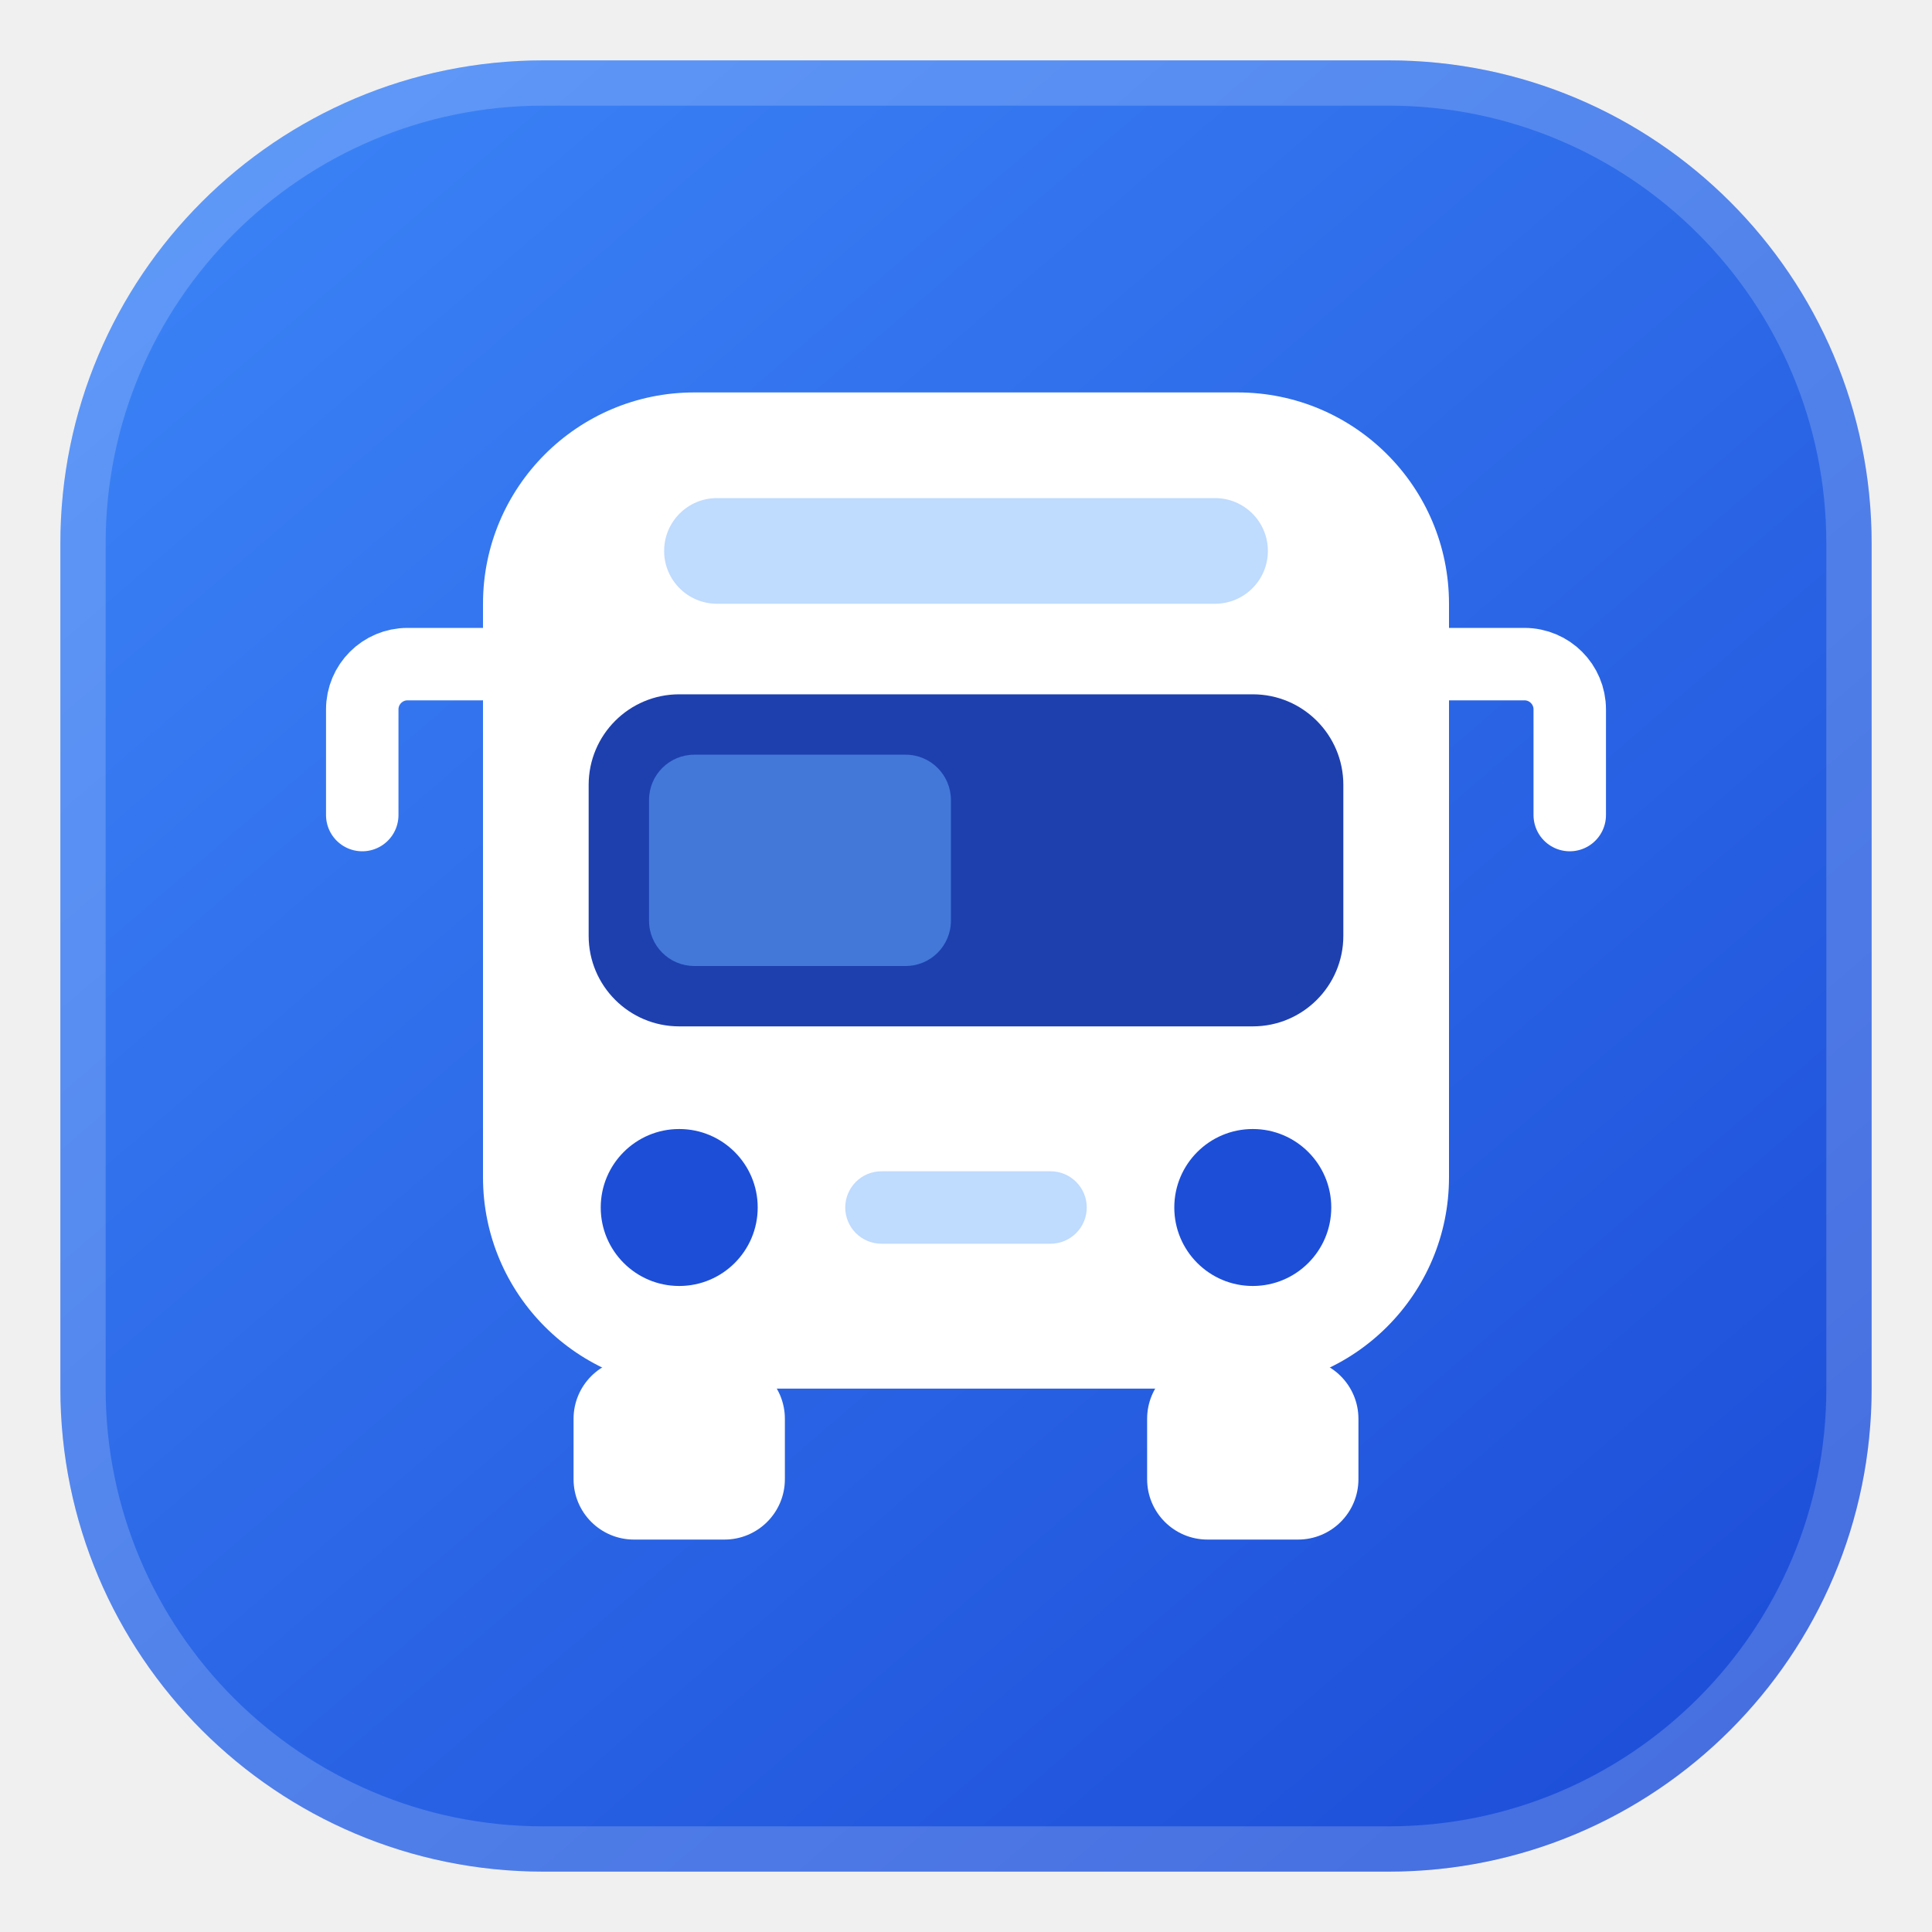
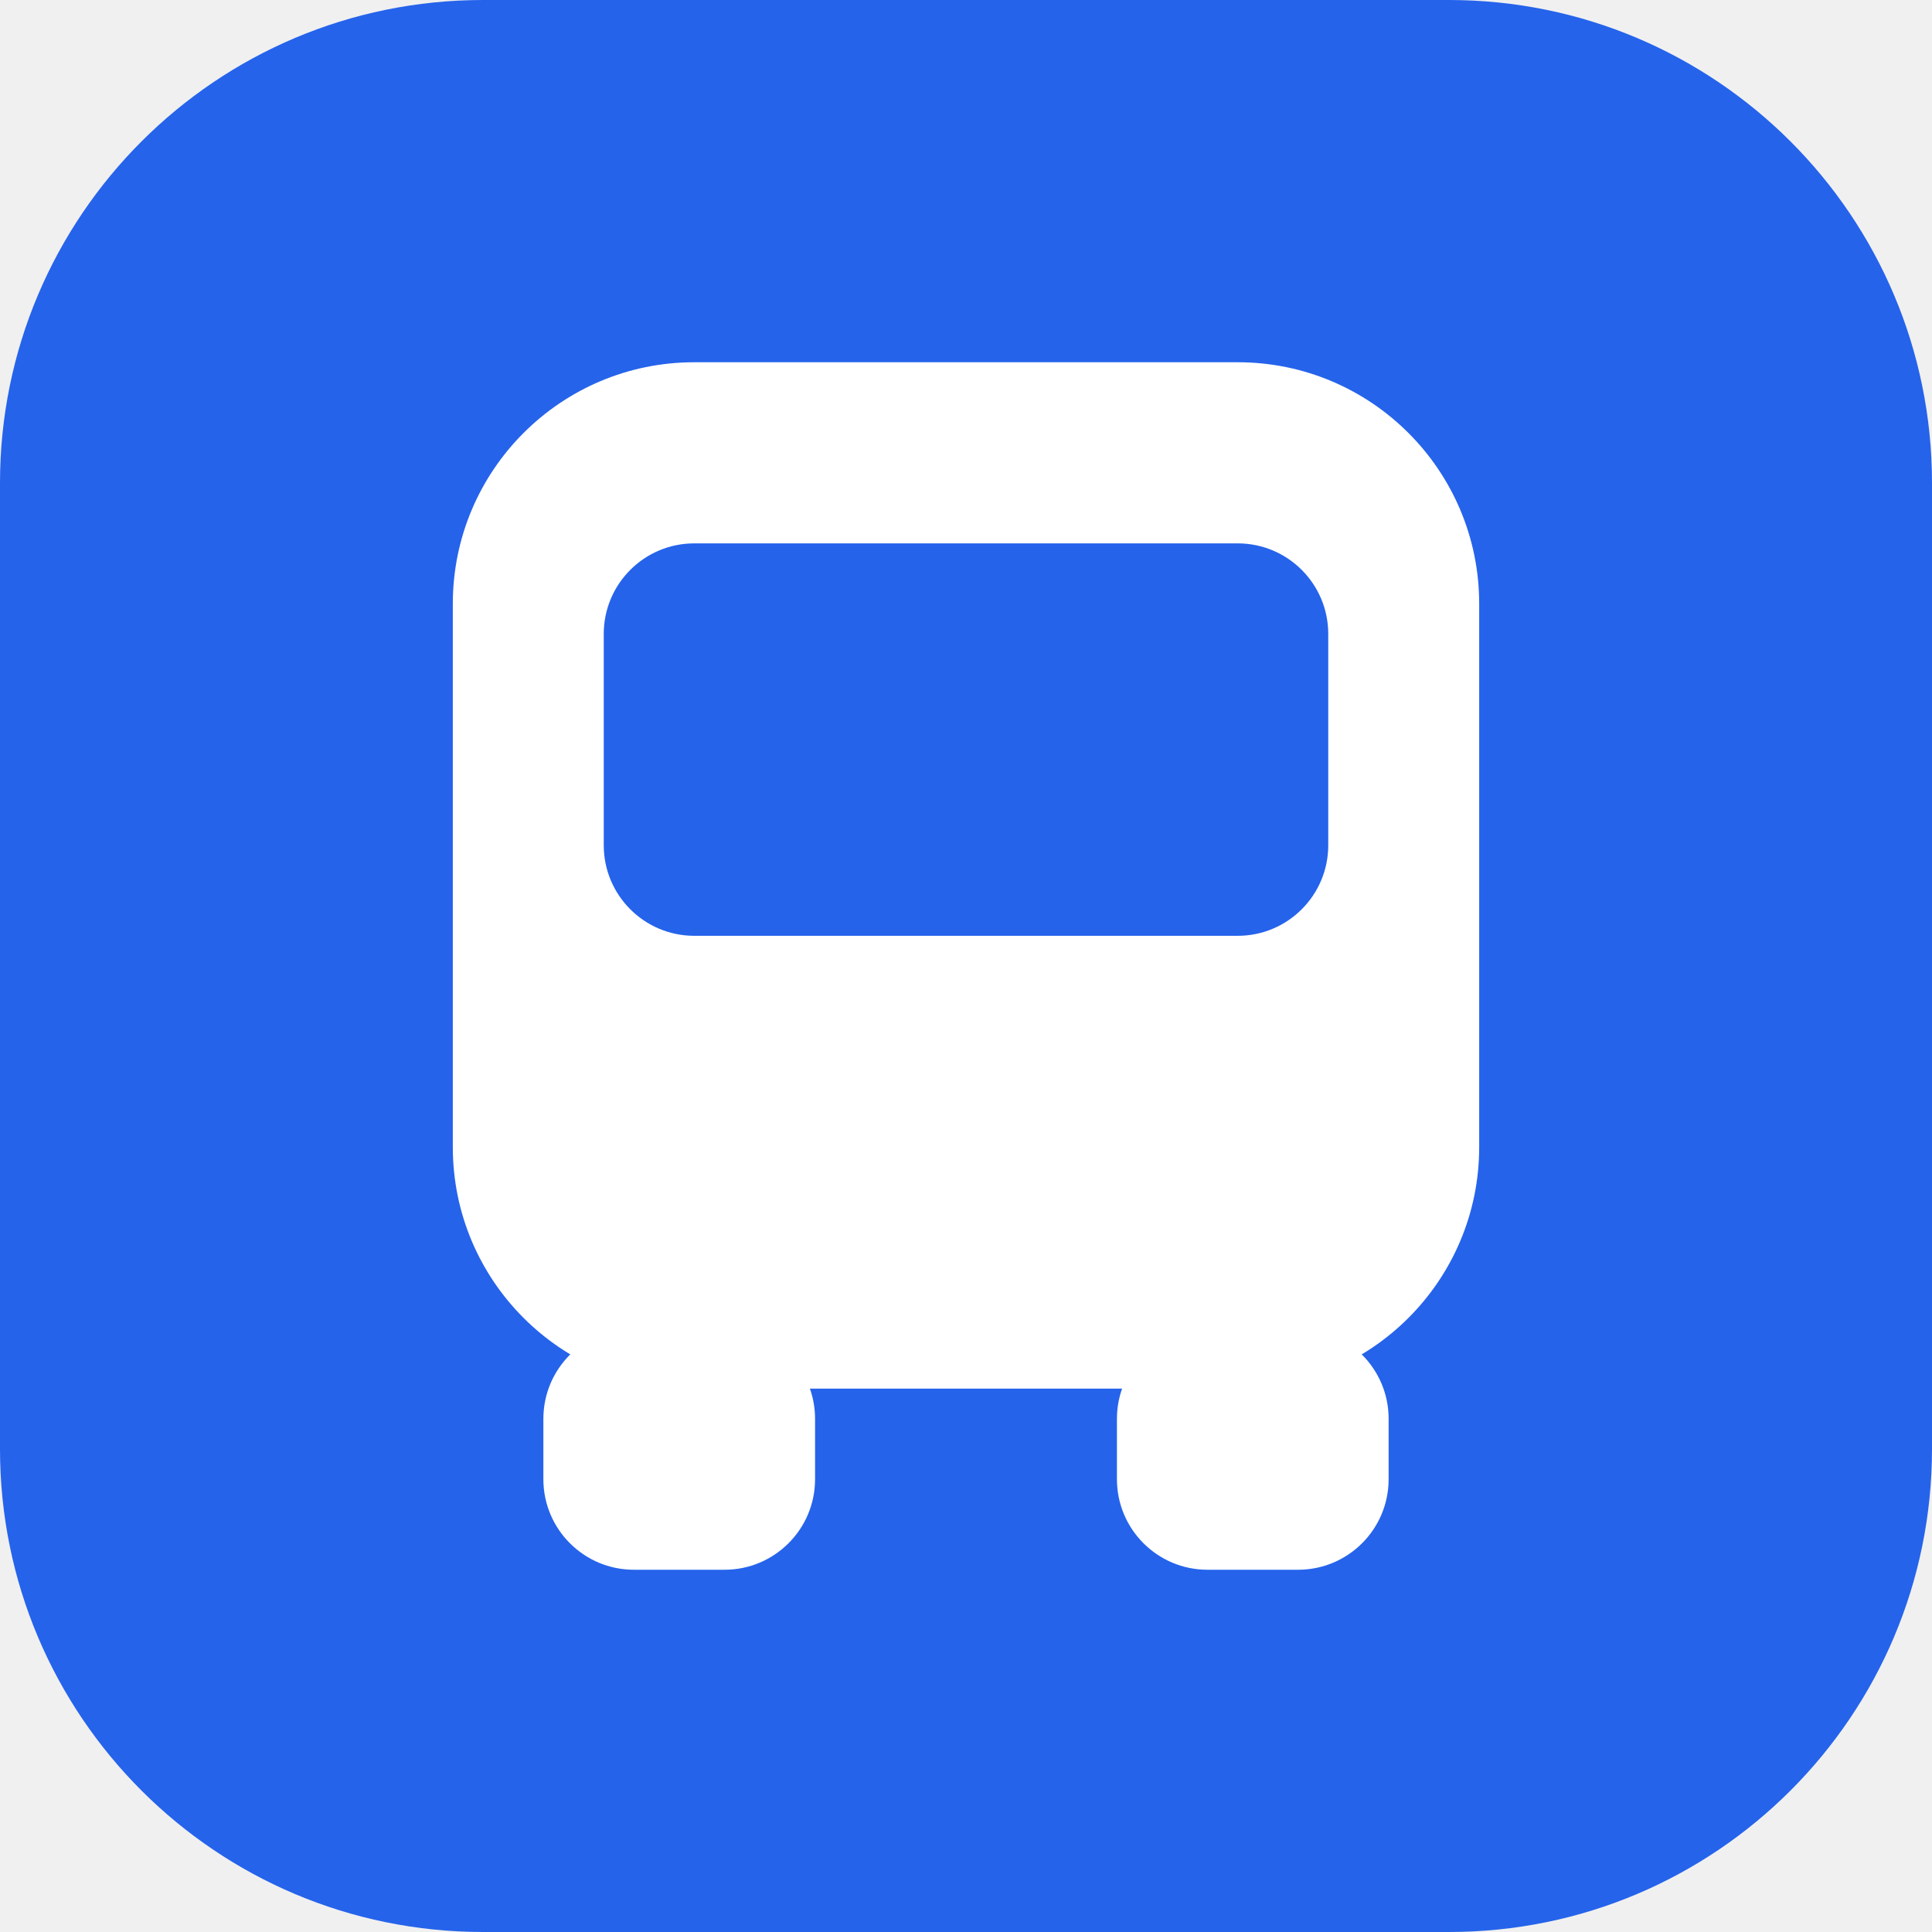
<svg xmlns="http://www.w3.org/2000/svg" viewBox="0 0 64 64" fill="none">
-   <defs>
-     <linearGradient id="bp-bg" x1="8" y1="4" x2="56" y2="60" gradientUnits="userSpaceOnUse">
-       <stop stop-color="#3B82F6" />
-       <stop offset="1" stop-color="#1D4ED8" />
-     </linearGradient>
-   </defs>
-   <rect x="2" y="2" width="60" height="60" rx="16" fill="url(#bp-bg)" />
-   <rect x="2.75" y="2.75" width="58.5" height="58.5" rx="15.25" stroke="#fff" stroke-opacity=".18" stroke-width="1.5" />
-   <rect x="16" y="13" width="32" height="33" rx="7" fill="#fff" />
-   <rect x="22" y="16.5" width="20" height="3.5" rx="1.75" fill="#BFDBFE" />
-   <rect x="19.5" y="23" width="25" height="11" rx="3" fill="#1E40AF" />
-   <rect x="21.5" y="25" width="10" height="7" rx="1.5" fill="#60A5FA" fill-opacity=".55" />
-   <circle cx="22.5" cy="40" r="2.6" fill="#1D4ED8" />
-   <circle cx="41.5" cy="40" r="2.6" fill="#1D4ED8" />
-   <rect x="28" y="38.8" width="8" height="2.4" rx="1.2" fill="#BFDBFE" />
-   <path d="M16 22h-2.5a1.5 1.5 0 0 0-1.5 1.5V27" stroke="#fff" stroke-width="2.4" stroke-linecap="round" />
-   <path d="M48 22h2.5a1.5 1.5 0 0 1 1.5 1.5V27" stroke="#fff" stroke-width="2.4" stroke-linecap="round" />
-   <rect x="19" y="45" width="7" height="6" rx="2" fill="#fff" />
-   <rect x="38" y="45" width="7" height="6" rx="2" fill="#fff" />
+   <rect width="64" height="64" rx="16" fill="#2563EB" />
+   <rect x="15" y="12" width="34" height="34" rx="8" fill="#fff" />
+   <rect x="20" y="18" width="24" height="13" rx="3" fill="#2563EB" />
+   <rect x="18" y="44" width="9" height="8" rx="3" fill="#fff" />
+   <rect x="37" y="44" width="9" height="8" rx="3" fill="#fff" />
</svg>
